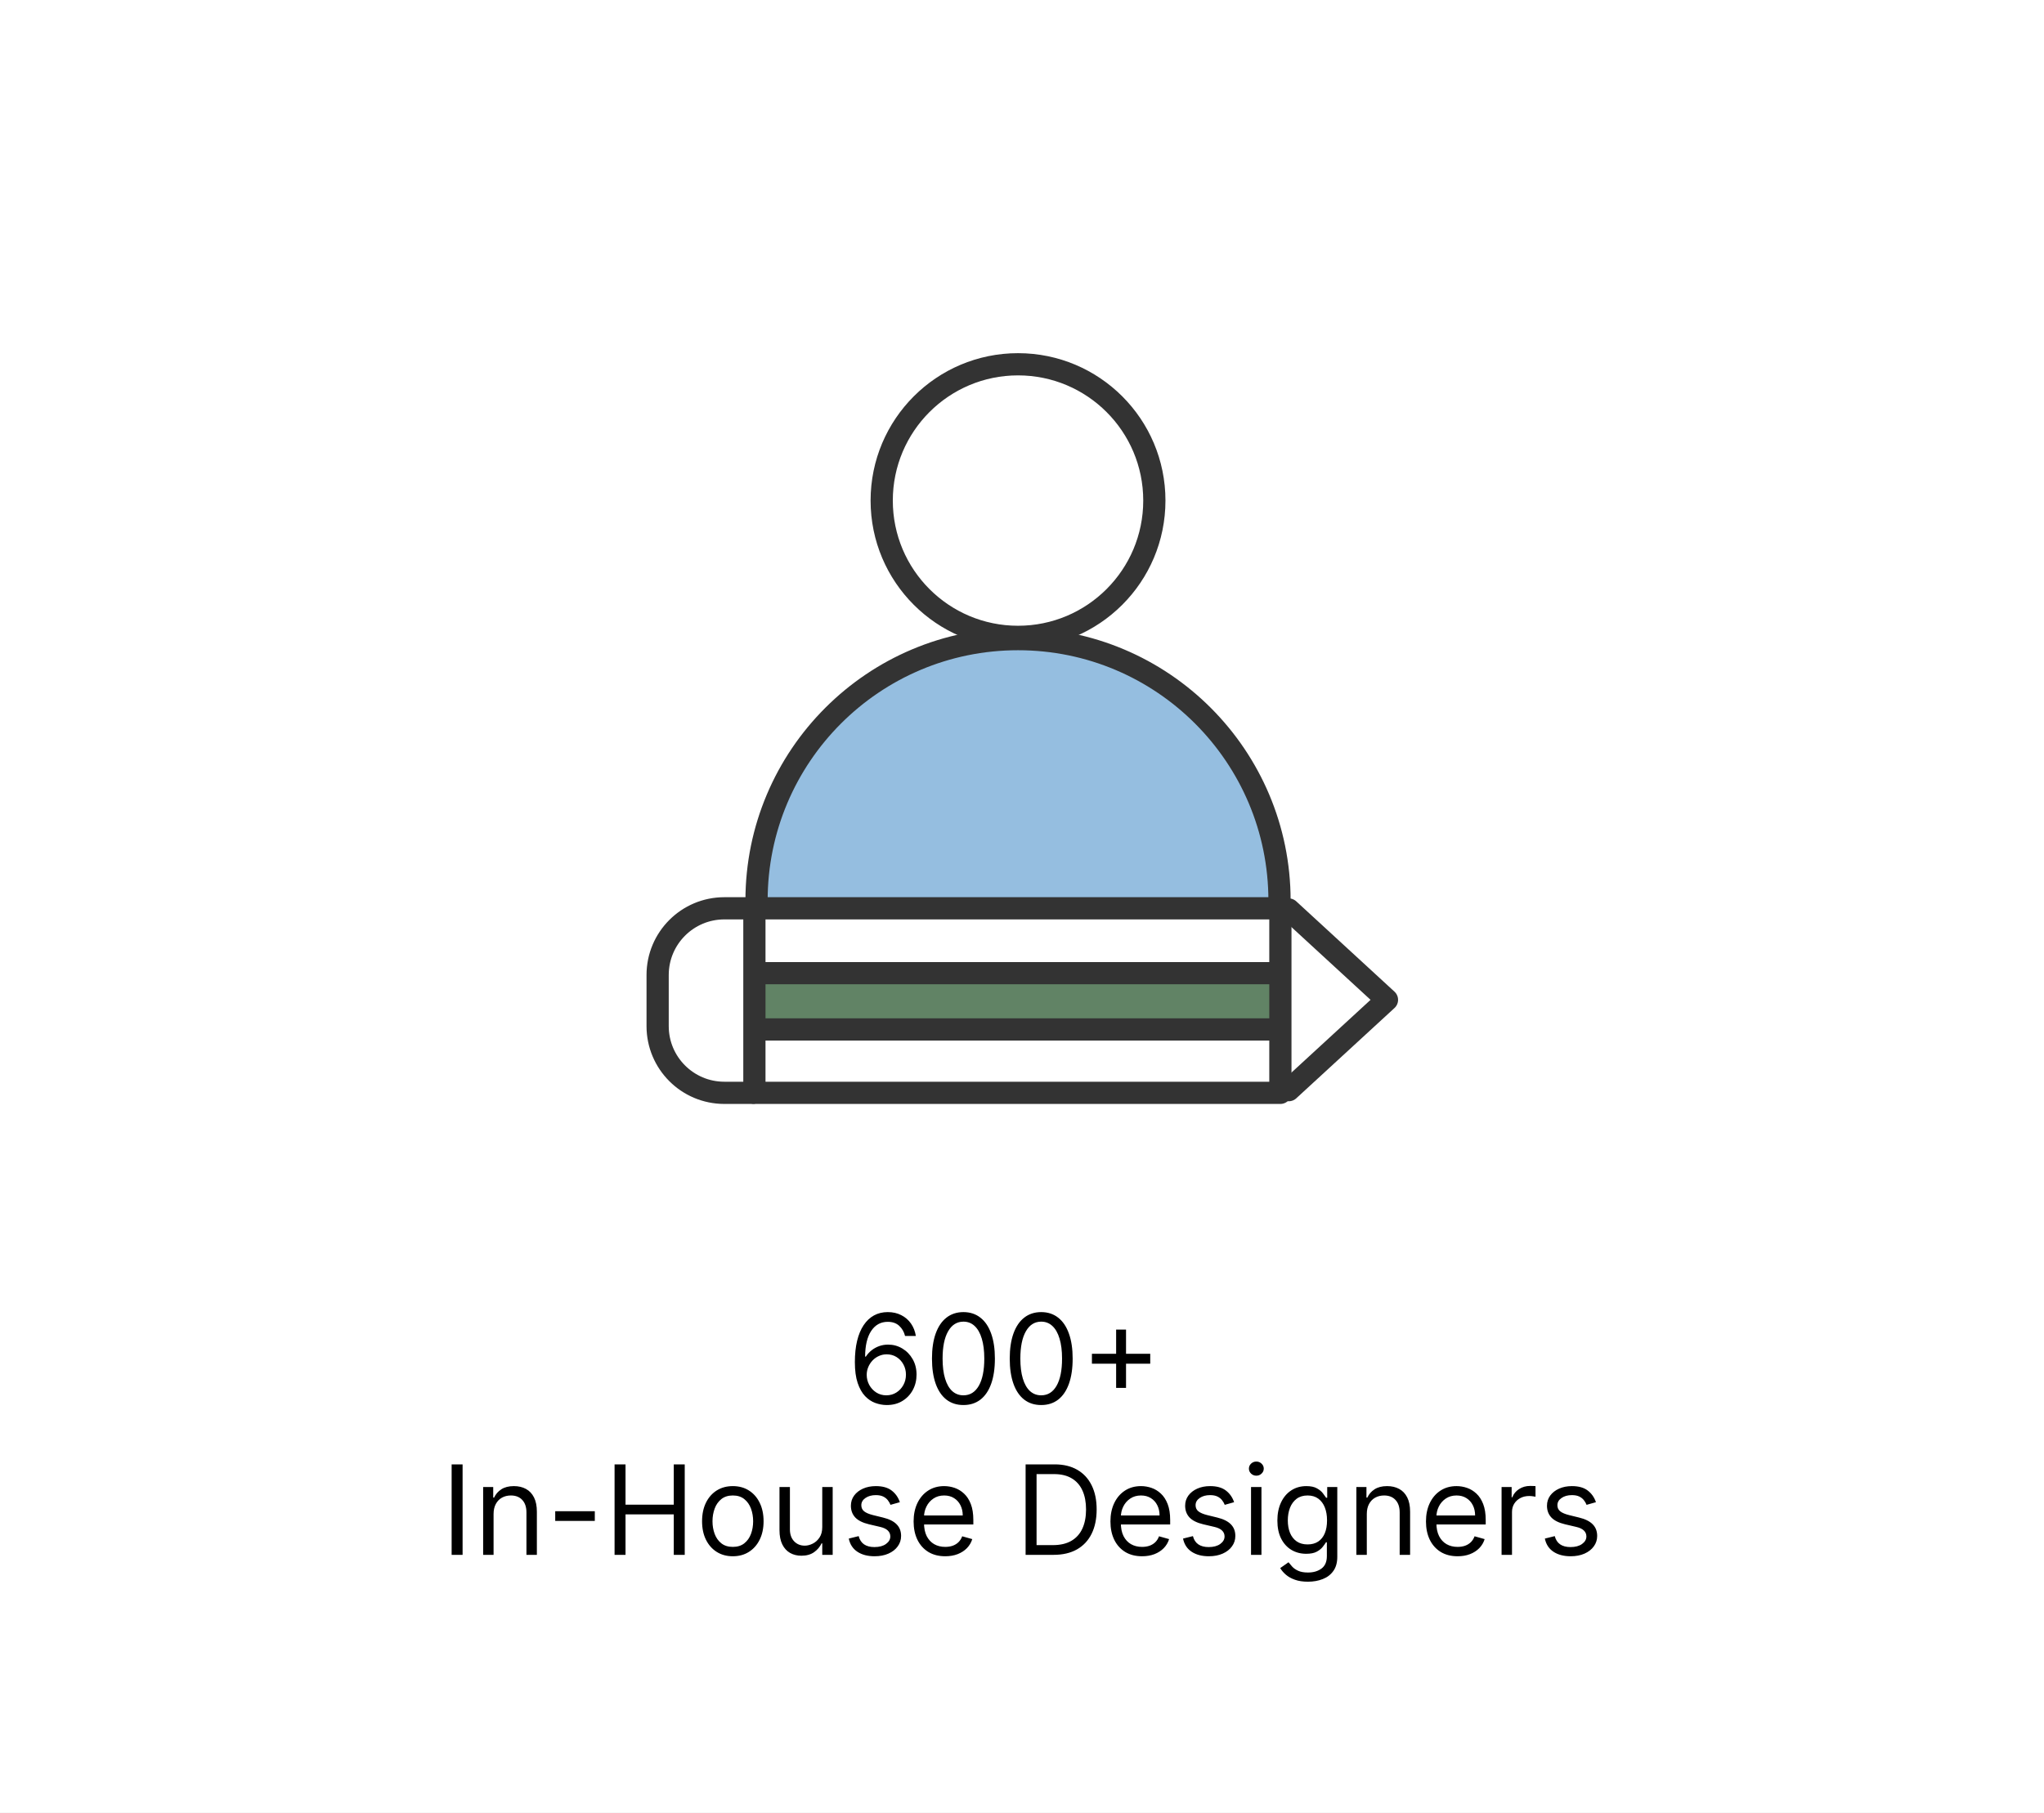
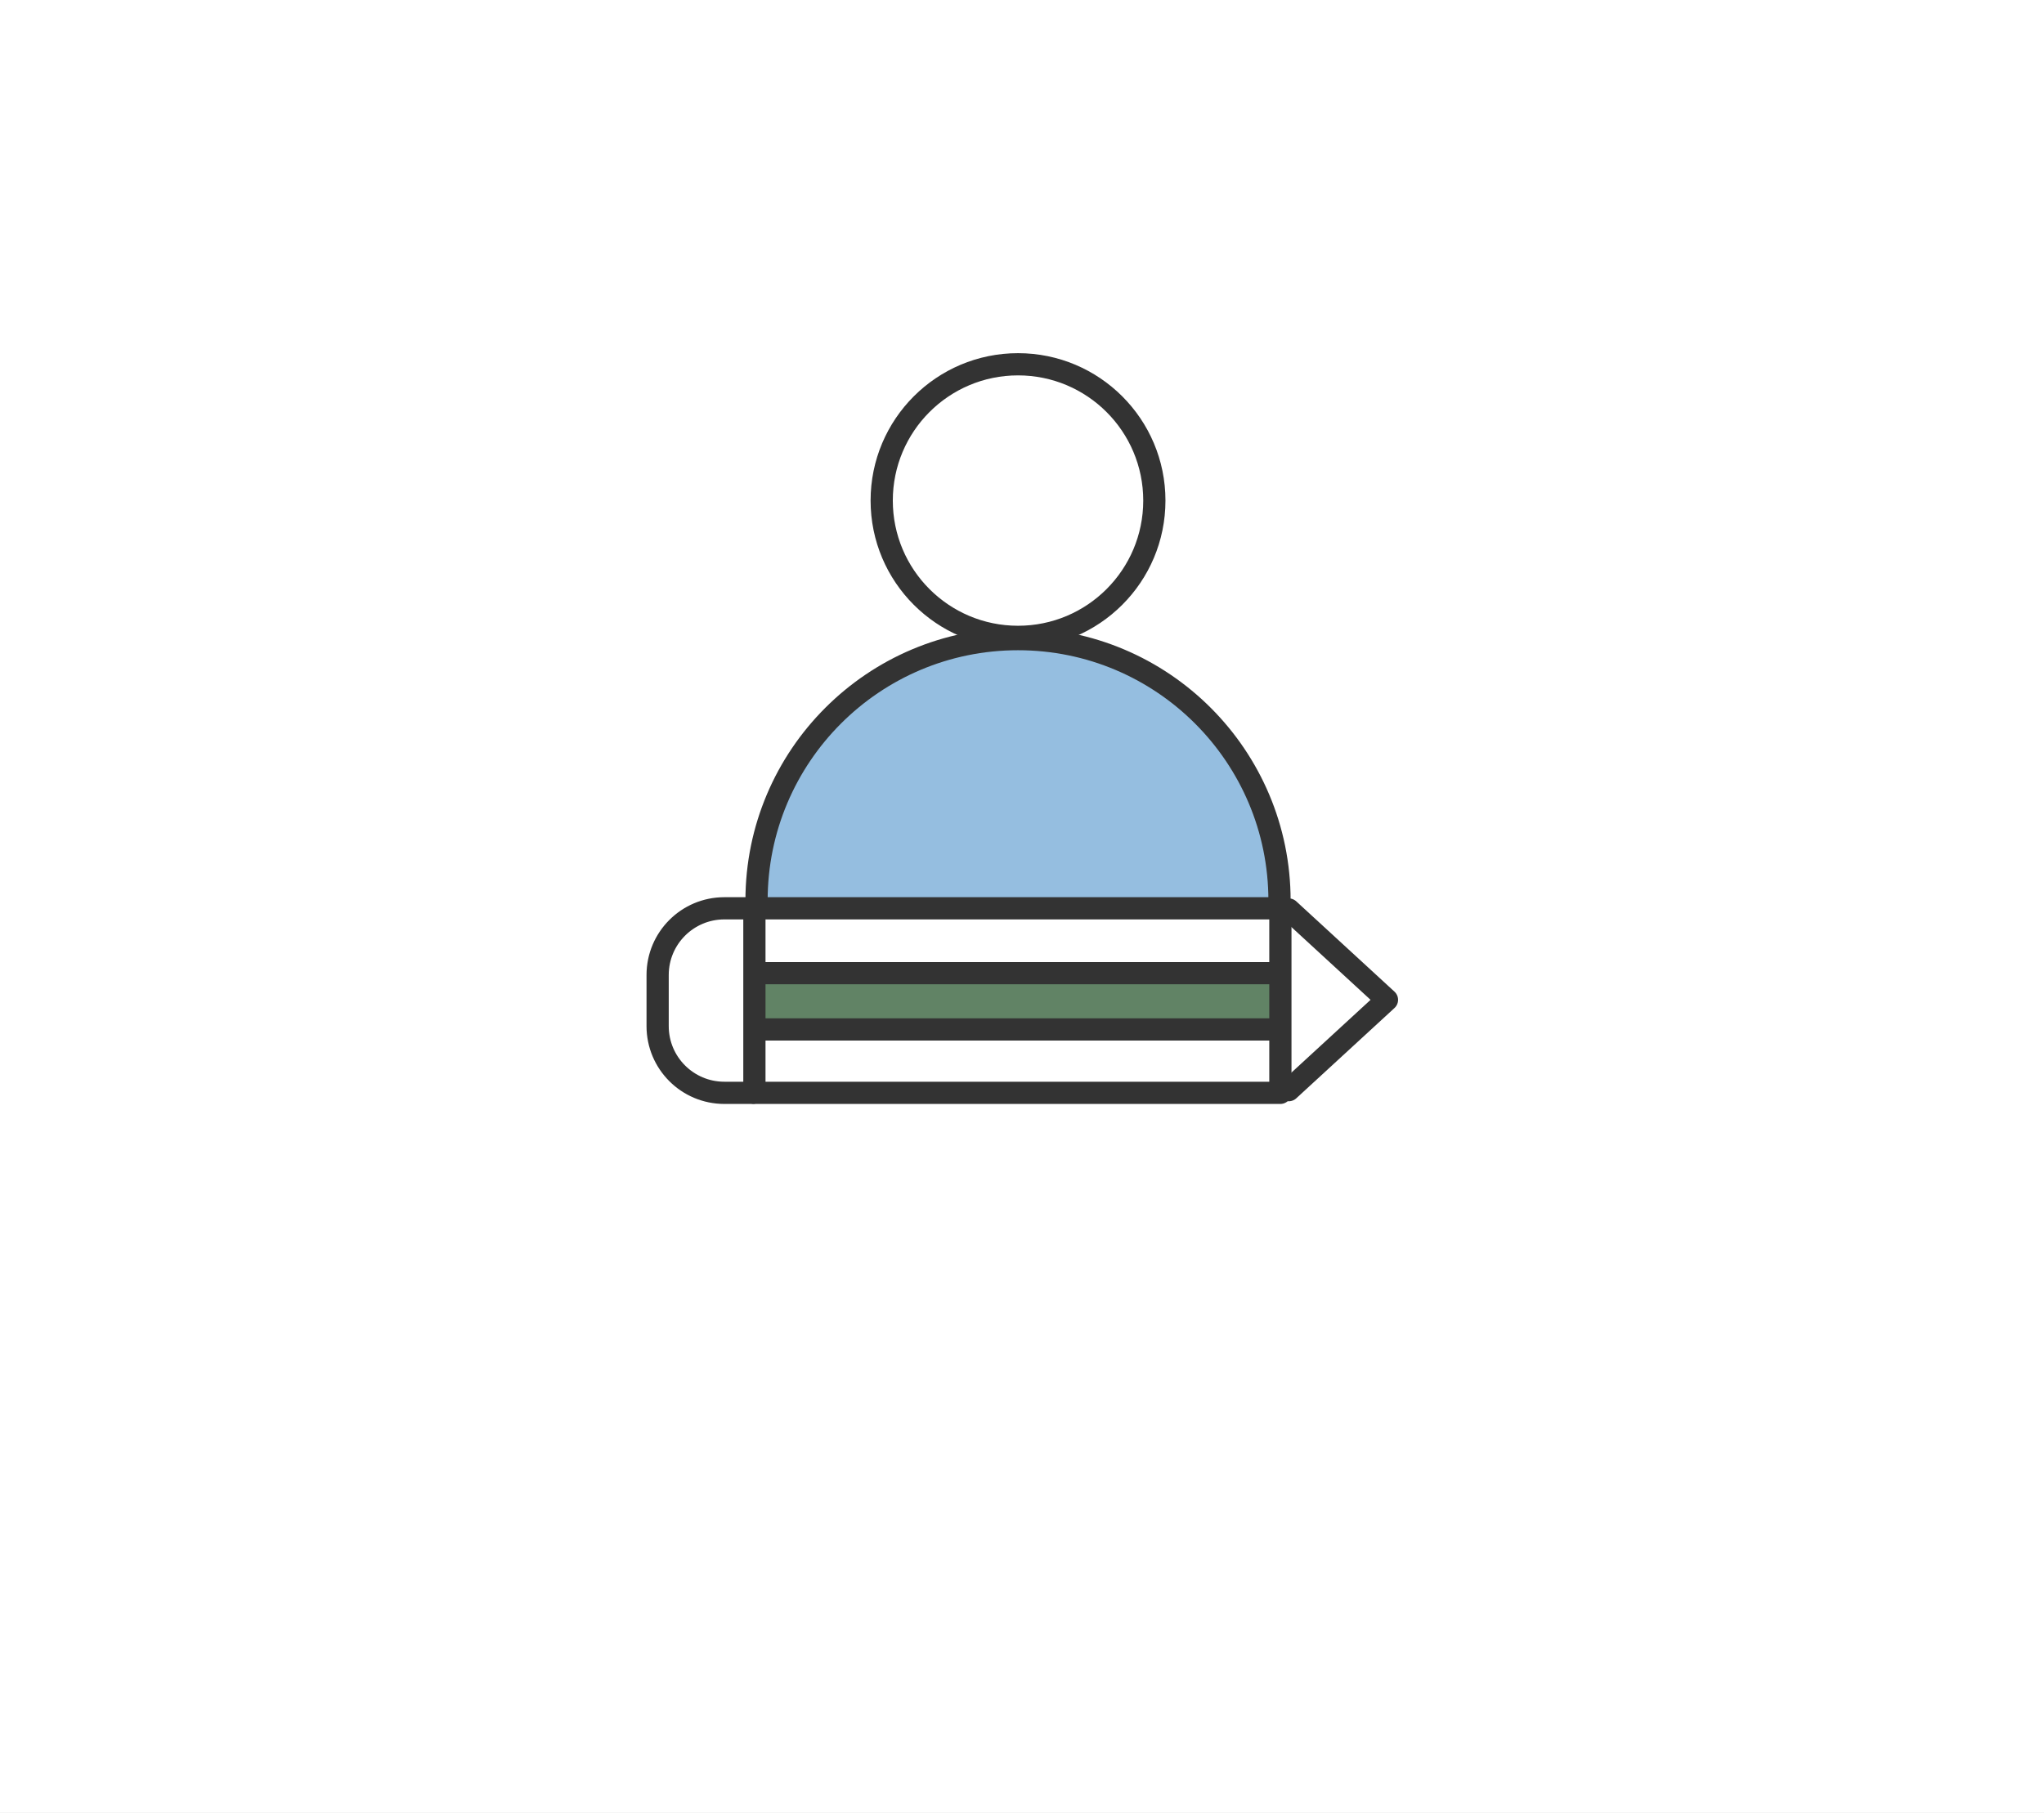
<svg xmlns="http://www.w3.org/2000/svg" width="230" height="204" viewBox="0 0 230 204" fill="none">
  <g clip-path="url(#clip0_1_1229)">
    <path d="M230 0H0V204H230V0Z" fill="white" />
    <path d="M143.473 115.864H85.181V109.533H143.473V113.15V115.864Z" fill="#618365" />
    <path d="M85.181 109.533H143.473" stroke="#333333" stroke-width="2.5" stroke-linecap="round" stroke-linejoin="round" />
    <path d="M143.473 115.864H85.181" stroke="#333333" stroke-width="2.5" stroke-linecap="round" stroke-linejoin="round" />
    <path d="M143.976 101.359C143.976 85.109 130.802 71.935 114.553 71.935C98.303 71.935 85.129 85.109 85.129 101.359" fill="#95BEE0" />
    <path d="M143.976 101.359C143.976 85.109 130.802 71.935 114.553 71.935C98.303 71.935 85.129 85.109 85.129 101.359" stroke="#333333" stroke-width="2.5" stroke-linecap="round" stroke-linejoin="round" />
    <path d="M144.074 102.231H84.888V123H144.074V102.231Z" stroke="#333333" stroke-width="2.5" stroke-linecap="round" stroke-linejoin="round" />
    <path d="M145.014 102.366L156.068 112.533L145.014 122.699" stroke="#333333" stroke-width="2.5" stroke-linecap="round" stroke-linejoin="round" />
    <path d="M84.685 102.231H81.504C77.361 102.231 74 105.592 74 109.736V115.496C74 119.639 77.361 123 81.504 123H84.685" stroke="#333333" stroke-width="2.5" stroke-linecap="round" stroke-linejoin="round" />
    <path d="M114.553 71.68C123.024 71.68 129.892 64.812 129.892 56.34C129.892 47.868 123.024 41 114.553 41C106.081 41 99.213 47.868 99.213 56.34C99.213 64.812 106.081 71.68 114.553 71.68Z" stroke="#333333" stroke-width="2.5" stroke-linecap="round" stroke-linejoin="round" />
-     <path d="M99.734 158.139C99.316 158.133 98.898 158.053 98.481 157.901C98.063 157.748 97.682 157.491 97.337 157.13C96.993 156.765 96.716 156.273 96.507 155.653C96.298 155.03 96.194 154.248 96.194 153.307C96.194 152.405 96.278 151.607 96.447 150.911C96.616 150.211 96.862 149.623 97.183 149.146C97.505 148.665 97.892 148.3 98.346 148.052C98.804 147.803 99.319 147.679 99.893 147.679C100.463 147.679 100.97 147.793 101.414 148.022C101.861 148.247 102.226 148.562 102.508 148.967C102.789 149.371 102.972 149.837 103.055 150.364H101.841C101.729 149.906 101.51 149.527 101.185 149.225C100.86 148.924 100.43 148.773 99.893 148.773C99.104 148.773 98.482 149.116 98.028 149.802C97.578 150.488 97.35 151.451 97.347 152.69H97.427C97.612 152.409 97.833 152.168 98.088 151.969C98.346 151.767 98.632 151.612 98.943 151.502C99.255 151.393 99.584 151.338 99.932 151.338C100.516 151.338 101.049 151.484 101.533 151.776C102.017 152.064 102.405 152.463 102.697 152.974C102.988 153.481 103.134 154.062 103.134 154.719C103.134 155.348 102.993 155.925 102.711 156.449C102.43 156.969 102.034 157.384 101.523 157.692C101.016 157.997 100.42 158.146 99.734 158.139ZM99.734 157.045C100.151 157.045 100.526 156.941 100.857 156.732C101.192 156.523 101.455 156.243 101.648 155.892C101.843 155.541 101.941 155.15 101.941 154.719C101.941 154.298 101.846 153.915 101.657 153.57C101.472 153.222 101.215 152.946 100.887 152.74C100.562 152.535 100.191 152.432 99.773 152.432C99.458 152.432 99.165 152.495 98.893 152.621C98.621 152.743 98.383 152.912 98.177 153.128C97.975 153.343 97.816 153.59 97.7 153.869C97.584 154.144 97.526 154.434 97.526 154.739C97.526 155.143 97.621 155.521 97.809 155.872C98.002 156.223 98.264 156.507 98.595 156.722C98.93 156.938 99.309 157.045 99.734 157.045ZM108.41 158.139C107.661 158.139 107.023 157.935 106.496 157.528C105.969 157.117 105.566 156.522 105.288 155.743C105.01 154.961 104.87 154.016 104.87 152.909C104.87 151.809 105.01 150.869 105.288 150.09C105.57 149.308 105.974 148.711 106.501 148.3C107.031 147.886 107.668 147.679 108.41 147.679C109.153 147.679 109.787 147.886 110.314 148.3C110.845 148.711 111.249 149.308 111.527 150.09C111.809 150.869 111.95 151.809 111.95 152.909C111.95 154.016 111.811 154.961 111.532 155.743C111.254 156.522 110.851 157.117 110.324 157.528C109.797 157.935 109.159 158.139 108.41 158.139ZM108.41 157.045C109.153 157.045 109.729 156.687 110.14 155.972C110.551 155.256 110.757 154.235 110.757 152.909C110.757 152.027 110.662 151.277 110.473 150.657C110.288 150.037 110.019 149.565 109.668 149.24C109.32 148.915 108.901 148.753 108.41 148.753C107.674 148.753 107.099 149.116 106.685 149.842C106.271 150.564 106.064 151.587 106.064 152.909C106.064 153.791 106.156 154.54 106.342 155.156C106.528 155.773 106.794 156.242 107.142 156.563C107.494 156.885 107.916 157.045 108.41 157.045ZM117.16 158.139C116.411 158.139 115.773 157.935 115.246 157.528C114.719 157.117 114.316 156.522 114.038 155.743C113.76 154.961 113.62 154.016 113.62 152.909C113.62 151.809 113.76 150.869 114.038 150.09C114.32 149.308 114.724 148.711 115.251 148.3C115.781 147.886 116.418 147.679 117.16 147.679C117.903 147.679 118.537 147.886 119.064 148.3C119.595 148.711 119.999 149.308 120.277 150.09C120.559 150.869 120.7 151.809 120.7 152.909C120.7 154.016 120.561 154.961 120.282 155.743C120.004 156.522 119.601 157.117 119.074 157.528C118.547 157.935 117.909 158.139 117.16 158.139ZM117.16 157.045C117.903 157.045 118.479 156.687 118.89 155.972C119.301 155.256 119.507 154.235 119.507 152.909C119.507 152.027 119.412 151.277 119.223 150.657C119.038 150.037 118.769 149.565 118.418 149.24C118.07 148.915 117.651 148.753 117.16 148.753C116.424 148.753 115.849 149.116 115.435 149.842C115.021 150.564 114.814 151.587 114.814 152.909C114.814 153.791 114.906 154.54 115.092 155.156C115.278 155.773 115.544 156.242 115.892 156.563C116.244 156.885 116.666 157.045 117.16 157.045ZM125.592 156.21V149.648H126.706V156.21H125.592ZM122.868 153.486V152.372H129.43V153.486H122.868ZM52.053 164.818V175H50.82V164.818H52.053ZM55.539 170.406V175H54.366V167.364H55.499V168.557H55.599C55.778 168.169 56.05 167.857 56.414 167.622C56.779 167.384 57.249 167.264 57.826 167.264C58.343 167.264 58.795 167.37 59.183 167.582C59.571 167.791 59.873 168.109 60.088 168.537C60.304 168.961 60.411 169.498 60.411 170.148V175H59.238V170.227C59.238 169.627 59.082 169.16 58.771 168.825C58.459 168.487 58.032 168.318 57.488 168.318C57.114 168.318 56.779 168.399 56.484 168.562C56.192 168.724 55.962 168.961 55.793 169.273C55.624 169.584 55.539 169.962 55.539 170.406ZM66.93 170.088V171.182H62.476V170.088H66.93ZM69.154 175V164.818H70.387V169.352H75.816V164.818H77.049V175H75.816V170.446H70.387V175H69.154ZM82.46 175.159C81.771 175.159 81.166 174.995 80.646 174.667C80.129 174.339 79.724 173.88 79.433 173.29C79.144 172.7 79 172.01 79 171.222C79 170.426 79.144 169.732 79.433 169.138C79.724 168.545 80.129 168.085 80.646 167.756C81.166 167.428 81.771 167.264 82.46 167.264C83.15 167.264 83.753 167.428 84.27 167.756C84.79 168.085 85.195 168.545 85.483 169.138C85.775 169.732 85.921 170.426 85.921 171.222C85.921 172.01 85.775 172.7 85.483 173.29C85.195 173.88 84.79 174.339 84.27 174.667C83.753 174.995 83.15 175.159 82.46 175.159ZM82.46 174.105C82.984 174.105 83.415 173.971 83.753 173.702C84.091 173.434 84.341 173.081 84.504 172.643C84.666 172.206 84.747 171.732 84.747 171.222C84.747 170.711 84.666 170.236 84.504 169.795C84.341 169.354 84.091 168.998 83.753 168.726C83.415 168.454 82.984 168.318 82.46 168.318C81.937 168.318 81.506 168.454 81.168 168.726C80.83 168.998 80.579 169.354 80.417 169.795C80.255 170.236 80.173 170.711 80.173 171.222C80.173 171.732 80.255 172.206 80.417 172.643C80.579 173.081 80.83 173.434 81.168 173.702C81.506 173.971 81.937 174.105 82.46 174.105ZM92.524 171.878V167.364H93.697V175H92.524V173.707H92.445C92.266 174.095 91.987 174.425 91.609 174.697C91.231 174.965 90.754 175.099 90.177 175.099C89.7 175.099 89.276 174.995 88.905 174.786C88.534 174.574 88.242 174.256 88.03 173.832C87.818 173.404 87.712 172.866 87.712 172.216V167.364H88.885V172.136C88.885 172.693 89.041 173.137 89.352 173.469C89.667 173.8 90.068 173.966 90.555 173.966C90.847 173.966 91.144 173.891 91.445 173.742C91.75 173.593 92.005 173.364 92.211 173.056C92.42 172.748 92.524 172.355 92.524 171.878ZM101.255 169.074L100.201 169.372C100.135 169.196 100.037 169.026 99.908 168.86C99.782 168.691 99.61 168.552 99.391 168.442C99.172 168.333 98.892 168.278 98.551 168.278C98.084 168.278 97.694 168.386 97.382 168.602C97.074 168.814 96.92 169.084 96.92 169.412C96.92 169.704 97.026 169.934 97.238 170.103C97.451 170.272 97.782 170.413 98.233 170.526L99.366 170.804C100.049 170.97 100.558 171.223 100.892 171.565C101.227 171.903 101.395 172.339 101.395 172.872C101.395 173.31 101.269 173.701 101.017 174.045C100.768 174.39 100.42 174.662 99.973 174.861C99.525 175.06 99.005 175.159 98.412 175.159C97.633 175.159 96.988 174.99 96.478 174.652C95.967 174.314 95.644 173.82 95.508 173.17L96.622 172.892C96.728 173.303 96.929 173.611 97.224 173.817C97.522 174.022 97.911 174.125 98.392 174.125C98.939 174.125 99.373 174.009 99.694 173.777C100.019 173.542 100.182 173.26 100.182 172.932C100.182 172.667 100.089 172.445 99.903 172.266C99.718 172.083 99.433 171.947 99.048 171.858L97.775 171.56C97.076 171.394 96.562 171.137 96.234 170.789C95.909 170.438 95.747 169.999 95.747 169.472C95.747 169.041 95.868 168.66 96.11 168.328C96.355 167.997 96.688 167.737 97.109 167.548C97.533 167.359 98.014 167.264 98.551 167.264C99.307 167.264 99.9 167.43 100.331 167.761C100.765 168.093 101.073 168.53 101.255 169.074ZM106.362 175.159C105.627 175.159 104.992 174.997 104.458 174.672C103.928 174.344 103.519 173.886 103.23 173.3C102.945 172.71 102.803 172.024 102.803 171.241C102.803 170.459 102.945 169.77 103.23 169.173C103.519 168.573 103.92 168.106 104.434 167.771C104.951 167.433 105.554 167.264 106.243 167.264C106.641 167.264 107.034 167.33 107.421 167.463C107.809 167.596 108.162 167.811 108.48 168.109C108.799 168.404 109.052 168.795 109.241 169.283C109.43 169.77 109.524 170.37 109.524 171.082V171.58H103.638V170.565H108.331C108.331 170.134 108.245 169.75 108.073 169.412C107.904 169.074 107.662 168.807 107.347 168.612C107.035 168.416 106.667 168.318 106.243 168.318C105.776 168.318 105.371 168.434 105.03 168.666C104.692 168.895 104.432 169.193 104.25 169.561C104.067 169.929 103.976 170.323 103.976 170.744V171.42C103.976 171.997 104.076 172.486 104.274 172.887C104.477 173.285 104.757 173.588 105.115 173.797C105.473 174.002 105.889 174.105 106.362 174.105C106.671 174.105 106.949 174.062 107.198 173.976C107.45 173.886 107.667 173.754 107.849 173.578C108.031 173.399 108.172 173.177 108.272 172.912L109.405 173.23C109.286 173.615 109.085 173.953 108.804 174.244C108.522 174.533 108.174 174.758 107.759 174.92C107.345 175.08 106.88 175.159 106.362 175.159ZM118.548 175H115.406V164.818H118.687C119.675 164.818 120.52 165.022 121.223 165.43C121.925 165.834 122.464 166.416 122.838 167.175C123.213 167.93 123.4 168.835 123.4 169.889C123.4 170.95 123.211 171.863 122.833 172.629C122.456 173.391 121.905 173.978 121.183 174.388C120.46 174.796 119.582 175 118.548 175ZM116.639 173.906H118.468C119.31 173.906 120.008 173.744 120.561 173.419C121.115 173.094 121.527 172.632 121.799 172.032C122.071 171.432 122.207 170.718 122.207 169.889C122.207 169.067 122.073 168.36 121.804 167.766C121.536 167.17 121.135 166.712 120.601 166.394C120.068 166.073 119.403 165.912 118.608 165.912H116.639V173.906ZM128.511 175.159C127.775 175.159 127.14 174.997 126.607 174.672C126.076 174.344 125.667 173.886 125.379 173.3C125.094 172.71 124.951 172.024 124.951 171.241C124.951 170.459 125.094 169.77 125.379 169.173C125.667 168.573 126.068 168.106 126.582 167.771C127.099 167.433 127.702 167.264 128.392 167.264C128.789 167.264 129.182 167.33 129.57 167.463C129.958 167.596 130.311 167.811 130.629 168.109C130.947 168.404 131.201 168.795 131.389 169.283C131.578 169.77 131.673 170.37 131.673 171.082V171.58H125.786V170.565H130.48C130.48 170.134 130.393 169.75 130.221 169.412C130.052 169.074 129.81 168.807 129.495 168.612C129.184 168.416 128.816 168.318 128.392 168.318C127.924 168.318 127.52 168.434 127.179 168.666C126.84 168.895 126.58 169.193 126.398 169.561C126.216 169.929 126.125 170.323 126.125 170.744V171.42C126.125 171.997 126.224 172.486 126.423 172.887C126.625 173.285 126.905 173.588 127.263 173.797C127.621 174.002 128.037 174.105 128.511 174.105C128.819 174.105 129.098 174.062 129.346 173.976C129.598 173.886 129.815 173.754 129.997 173.578C130.18 173.399 130.321 173.177 130.42 172.912L131.554 173.23C131.434 173.615 131.234 173.953 130.952 174.244C130.67 174.533 130.322 174.758 129.908 174.92C129.494 175.08 129.028 175.159 128.511 175.159ZM138.867 169.074L137.813 169.372C137.746 169.196 137.649 169.026 137.519 168.86C137.393 168.691 137.221 168.552 137.002 168.442C136.784 168.333 136.504 168.278 136.162 168.278C135.695 168.278 135.305 168.386 134.994 168.602C134.686 168.814 134.532 169.084 134.532 169.412C134.532 169.704 134.638 169.934 134.85 170.103C135.062 170.272 135.393 170.413 135.844 170.526L136.978 170.804C137.66 170.97 138.169 171.223 138.504 171.565C138.839 171.903 139.006 172.339 139.006 172.872C139.006 173.31 138.88 173.701 138.628 174.045C138.38 174.39 138.032 174.662 137.584 174.861C137.137 175.06 136.616 175.159 136.023 175.159C135.244 175.159 134.599 174.99 134.089 174.652C133.579 174.314 133.255 173.82 133.12 173.17L134.233 172.892C134.339 173.303 134.54 173.611 134.835 173.817C135.133 174.022 135.523 174.125 136.003 174.125C136.55 174.125 136.984 174.009 137.306 173.777C137.63 173.542 137.793 173.26 137.793 172.932C137.793 172.667 137.7 172.445 137.514 172.266C137.329 172.083 137.044 171.947 136.659 171.858L135.387 171.56C134.687 171.394 134.174 171.137 133.845 170.789C133.521 170.438 133.358 169.999 133.358 169.472C133.358 169.041 133.479 168.66 133.721 168.328C133.966 167.997 134.3 167.737 134.72 167.548C135.145 167.359 135.625 167.264 136.162 167.264C136.918 167.264 137.511 167.43 137.942 167.761C138.376 168.093 138.684 168.53 138.867 169.074ZM140.772 175V167.364H141.945V175H140.772ZM141.369 166.091C141.14 166.091 140.943 166.013 140.777 165.857C140.615 165.701 140.533 165.514 140.533 165.295C140.533 165.077 140.615 164.889 140.777 164.734C140.943 164.578 141.14 164.5 141.369 164.5C141.597 164.5 141.793 164.578 141.955 164.734C142.121 164.889 142.204 165.077 142.204 165.295C142.204 165.514 142.121 165.701 141.955 165.857C141.793 166.013 141.597 166.091 141.369 166.091ZM147.177 178.023C146.61 178.023 146.123 177.95 145.715 177.804C145.307 177.661 144.968 177.473 144.696 177.237C144.427 177.005 144.214 176.757 144.055 176.491L144.989 175.835C145.095 175.974 145.23 176.134 145.392 176.312C145.554 176.495 145.776 176.652 146.058 176.785C146.343 176.921 146.716 176.989 147.177 176.989C147.793 176.989 148.302 176.839 148.703 176.541C149.104 176.243 149.305 175.776 149.305 175.139V173.588H149.205C149.119 173.727 148.996 173.9 148.837 174.105C148.681 174.307 148.456 174.488 148.161 174.647C147.869 174.803 147.475 174.881 146.978 174.881C146.361 174.881 145.808 174.735 145.317 174.443C144.83 174.152 144.444 173.727 144.159 173.17C143.877 172.614 143.736 171.937 143.736 171.142C143.736 170.36 143.874 169.679 144.149 169.099C144.424 168.515 144.807 168.065 145.297 167.746C145.788 167.425 146.355 167.264 146.998 167.264C147.495 167.264 147.889 167.347 148.181 167.513C148.476 167.675 148.701 167.861 148.857 168.07C149.016 168.275 149.139 168.444 149.225 168.577H149.344V167.364H150.478V175.219C150.478 175.875 150.329 176.409 150.03 176.82C149.735 177.234 149.338 177.537 148.837 177.729C148.34 177.925 147.787 178.023 147.177 178.023ZM147.137 173.827C147.608 173.827 148.005 173.719 148.33 173.504C148.655 173.288 148.902 172.978 149.071 172.574C149.24 172.17 149.324 171.686 149.324 171.122C149.324 170.572 149.242 170.086 149.076 169.665C148.91 169.245 148.665 168.915 148.34 168.676C148.015 168.437 147.614 168.318 147.137 168.318C146.64 168.318 146.226 168.444 145.894 168.696C145.566 168.948 145.319 169.286 145.153 169.71C144.991 170.134 144.91 170.605 144.91 171.122C144.91 171.652 144.993 172.121 145.158 172.529C145.327 172.933 145.576 173.252 145.904 173.484C146.235 173.712 146.646 173.827 147.137 173.827ZM153.799 170.406V175H152.626V167.364H153.759V168.557H153.859C154.038 168.169 154.309 167.857 154.674 167.622C155.039 167.384 155.509 167.264 156.086 167.264C156.603 167.264 157.055 167.37 157.443 167.582C157.831 167.791 158.132 168.109 158.348 168.537C158.563 168.961 158.671 169.498 158.671 170.148V175H157.498V170.227C157.498 169.627 157.342 169.16 157.03 168.825C156.719 168.487 156.291 168.318 155.748 168.318C155.373 168.318 155.039 168.399 154.744 168.562C154.452 168.724 154.222 168.961 154.052 169.273C153.883 169.584 153.799 169.962 153.799 170.406ZM164.017 175.159C163.281 175.159 162.646 174.997 162.113 174.672C161.582 174.344 161.173 173.886 160.885 173.3C160.6 172.71 160.457 172.024 160.457 171.241C160.457 170.459 160.6 169.77 160.885 169.173C161.173 168.573 161.574 168.106 162.088 167.771C162.605 167.433 163.208 167.264 163.897 167.264C164.295 167.264 164.688 167.33 165.076 167.463C165.464 167.596 165.816 167.811 166.135 168.109C166.453 168.404 166.706 168.795 166.895 169.283C167.084 169.77 167.179 170.37 167.179 171.082V171.58H161.292V170.565H165.986C165.986 170.134 165.899 169.75 165.727 169.412C165.558 169.074 165.316 168.807 165.001 168.612C164.69 168.416 164.322 168.318 163.897 168.318C163.43 168.318 163.026 168.434 162.684 168.666C162.346 168.895 162.086 169.193 161.904 169.561C161.722 169.929 161.63 170.323 161.63 170.744V171.42C161.63 171.997 161.73 172.486 161.929 172.887C162.131 173.285 162.411 173.588 162.769 173.797C163.127 174.002 163.543 174.105 164.017 174.105C164.325 174.105 164.603 174.062 164.852 173.976C165.104 173.886 165.321 173.754 165.503 173.578C165.686 173.399 165.826 173.177 165.926 172.912L167.059 173.23C166.94 173.615 166.74 173.953 166.458 174.244C166.176 174.533 165.828 174.758 165.414 174.92C164.999 175.08 164.534 175.159 164.017 175.159ZM168.964 175V167.364H170.097V168.517H170.177C170.316 168.139 170.568 167.833 170.932 167.597C171.297 167.362 171.708 167.244 172.165 167.244C172.251 167.244 172.359 167.246 172.488 167.249C172.618 167.253 172.715 167.258 172.782 167.264V168.457C172.742 168.447 172.651 168.433 172.508 168.413C172.369 168.389 172.222 168.378 172.066 168.378C171.695 168.378 171.363 168.456 171.071 168.612C170.783 168.764 170.554 168.976 170.385 169.248C170.22 169.516 170.137 169.823 170.137 170.168V175H168.964ZM179.582 169.074L178.528 169.372C178.461 169.196 178.364 169.026 178.234 168.86C178.108 168.691 177.936 168.552 177.717 168.442C177.498 168.333 177.218 168.278 176.877 168.278C176.41 168.278 176.02 168.386 175.709 168.602C175.4 168.814 175.246 169.084 175.246 169.412C175.246 169.704 175.352 169.934 175.565 170.103C175.777 170.272 176.108 170.413 176.559 170.526L177.692 170.804C178.375 170.97 178.884 171.223 179.219 171.565C179.553 171.903 179.721 172.339 179.721 172.872C179.721 173.31 179.595 173.701 179.343 174.045C179.094 174.39 178.746 174.662 178.299 174.861C177.851 175.06 177.331 175.159 176.738 175.159C175.959 175.159 175.314 174.99 174.804 174.652C174.293 174.314 173.97 173.82 173.834 173.17L174.948 172.892C175.054 173.303 175.255 173.611 175.55 173.817C175.848 174.022 176.237 174.125 176.718 174.125C177.265 174.125 177.699 174.009 178.021 173.777C178.345 173.542 178.508 173.26 178.508 172.932C178.508 172.667 178.415 172.445 178.229 172.266C178.044 172.083 177.759 171.947 177.374 171.858L176.101 171.56C175.402 171.394 174.888 171.137 174.56 170.789C174.235 170.438 174.073 169.999 174.073 169.472C174.073 169.041 174.194 168.66 174.436 168.328C174.681 167.997 175.014 167.737 175.435 167.548C175.86 167.359 176.34 167.264 176.877 167.264C177.633 167.264 178.226 167.43 178.657 167.761C179.091 168.093 179.399 168.53 179.582 169.074Z" fill="black" />
  </g>
  <defs>
    <clipPath id="clip0_1_1229">
      <rect width="230" height="204" fill="white" />
    </clipPath>
  </defs>
</svg>
